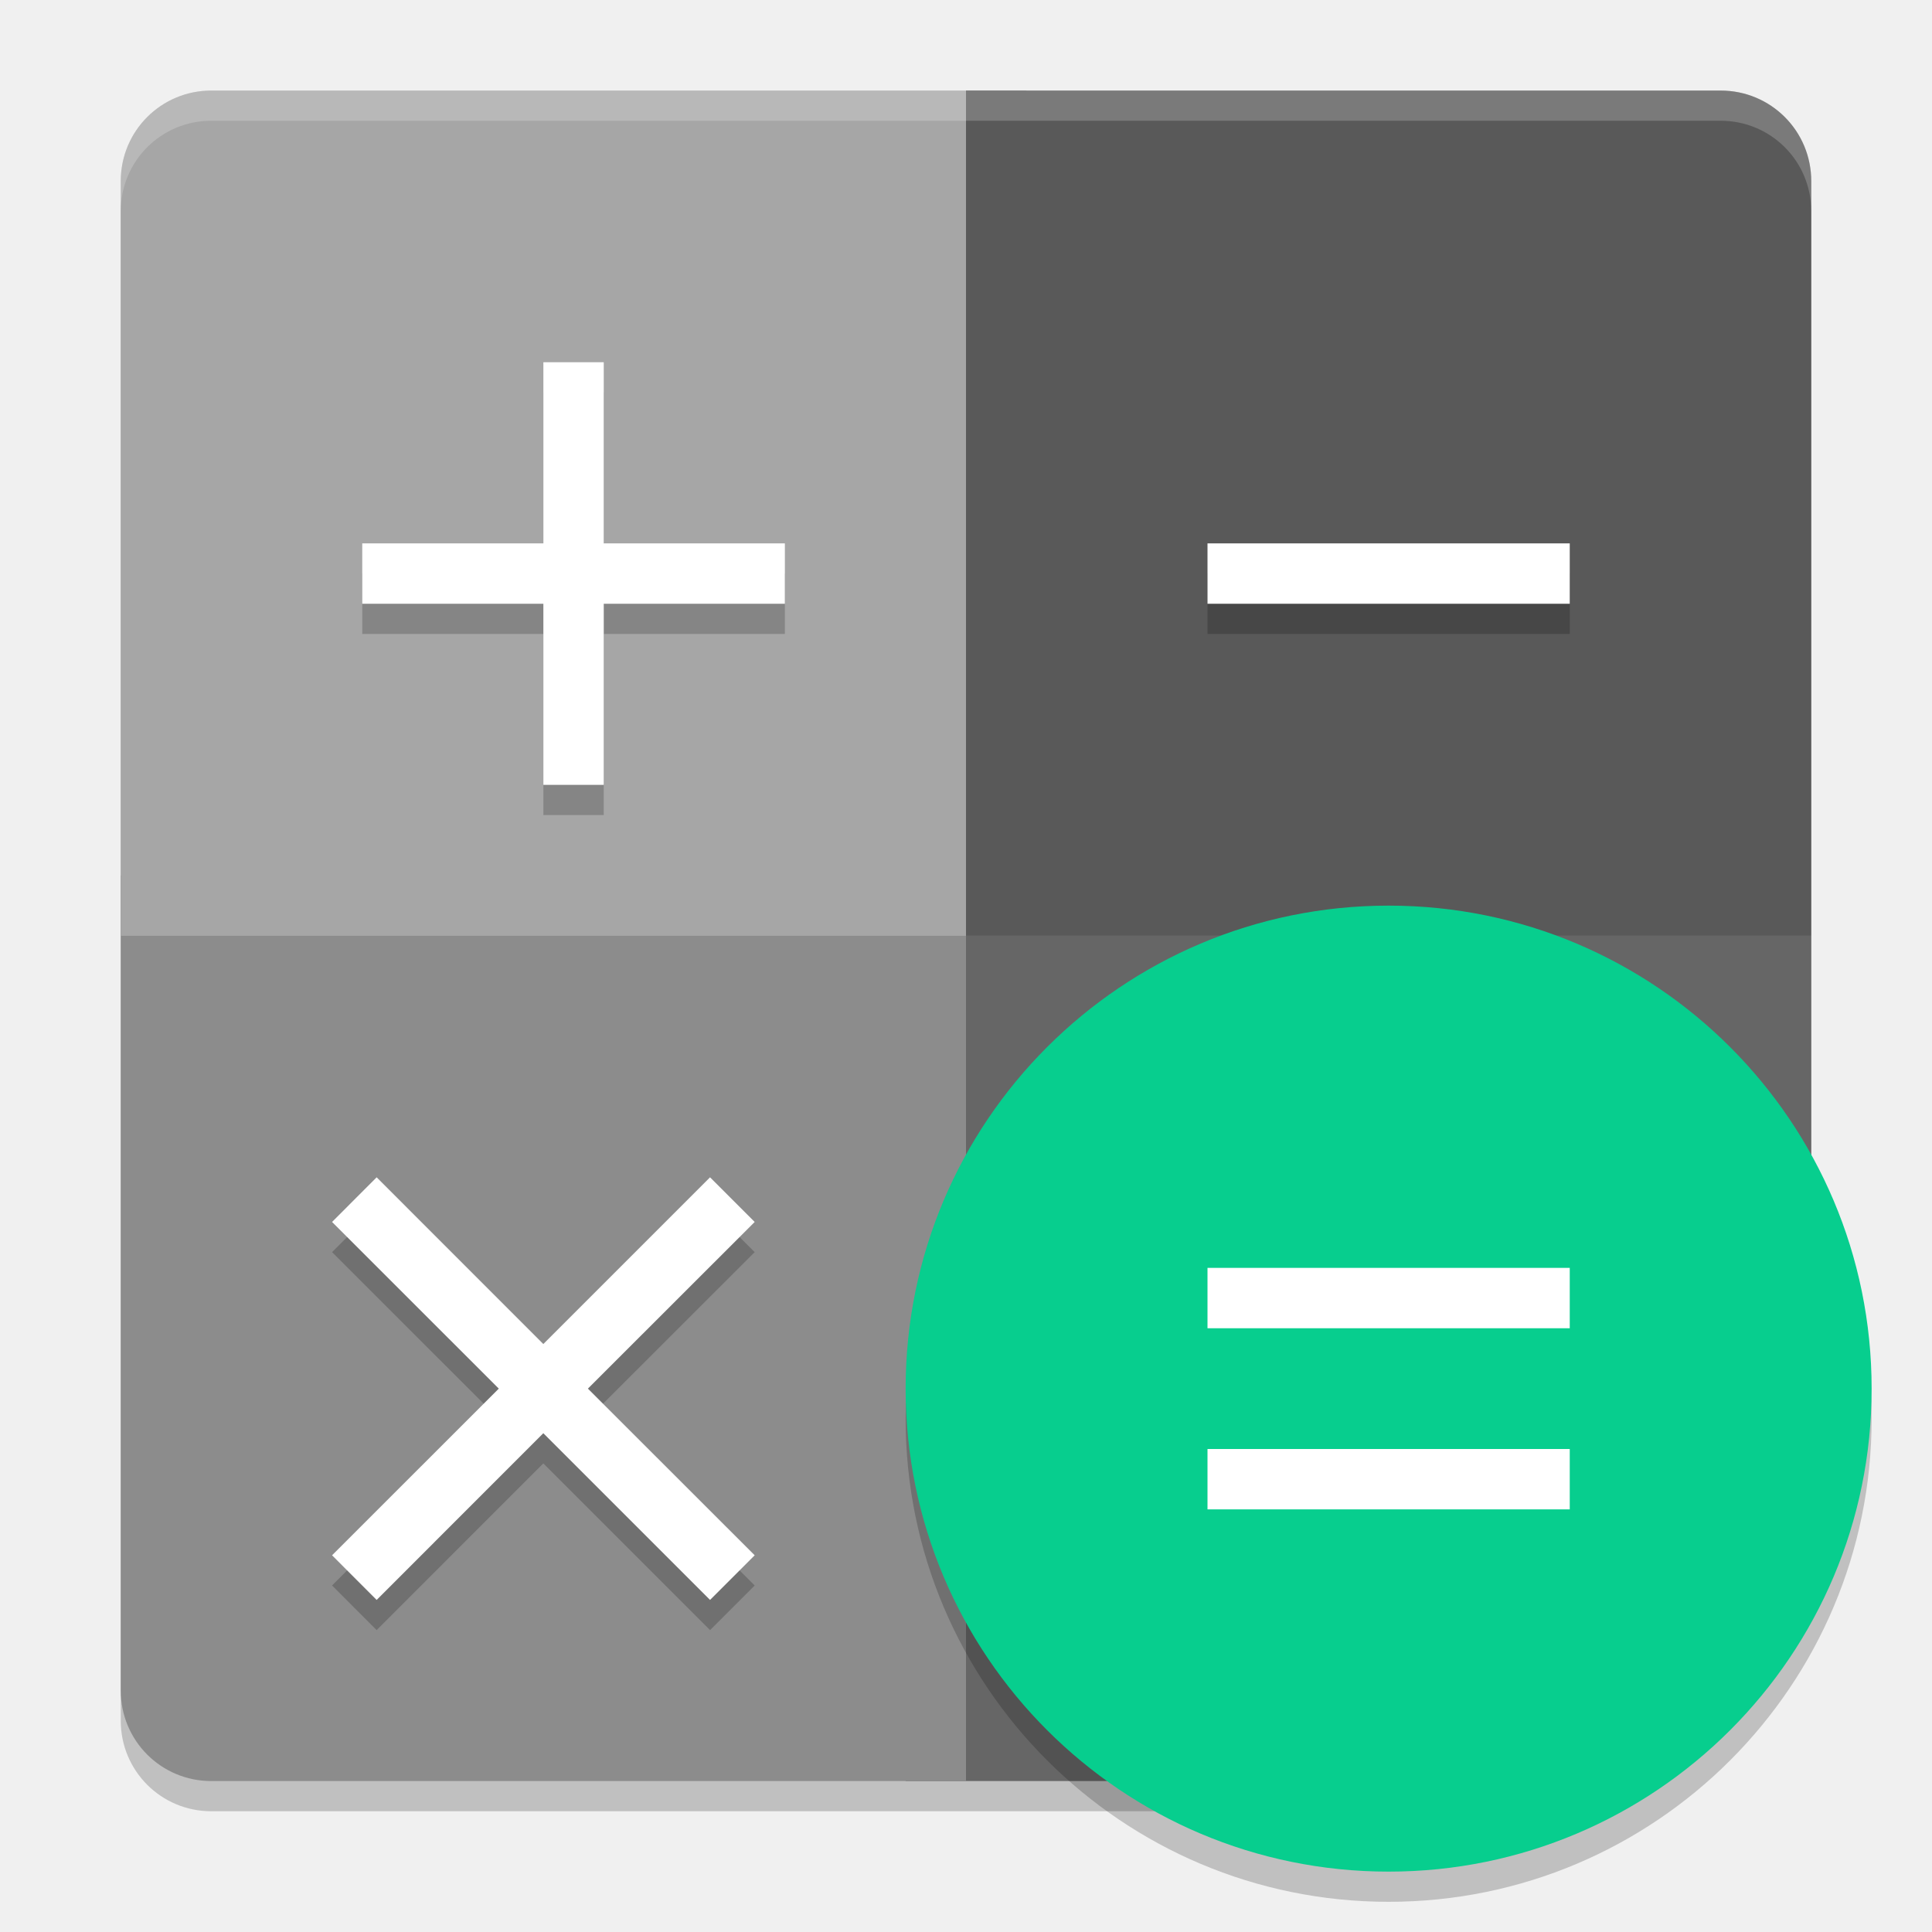
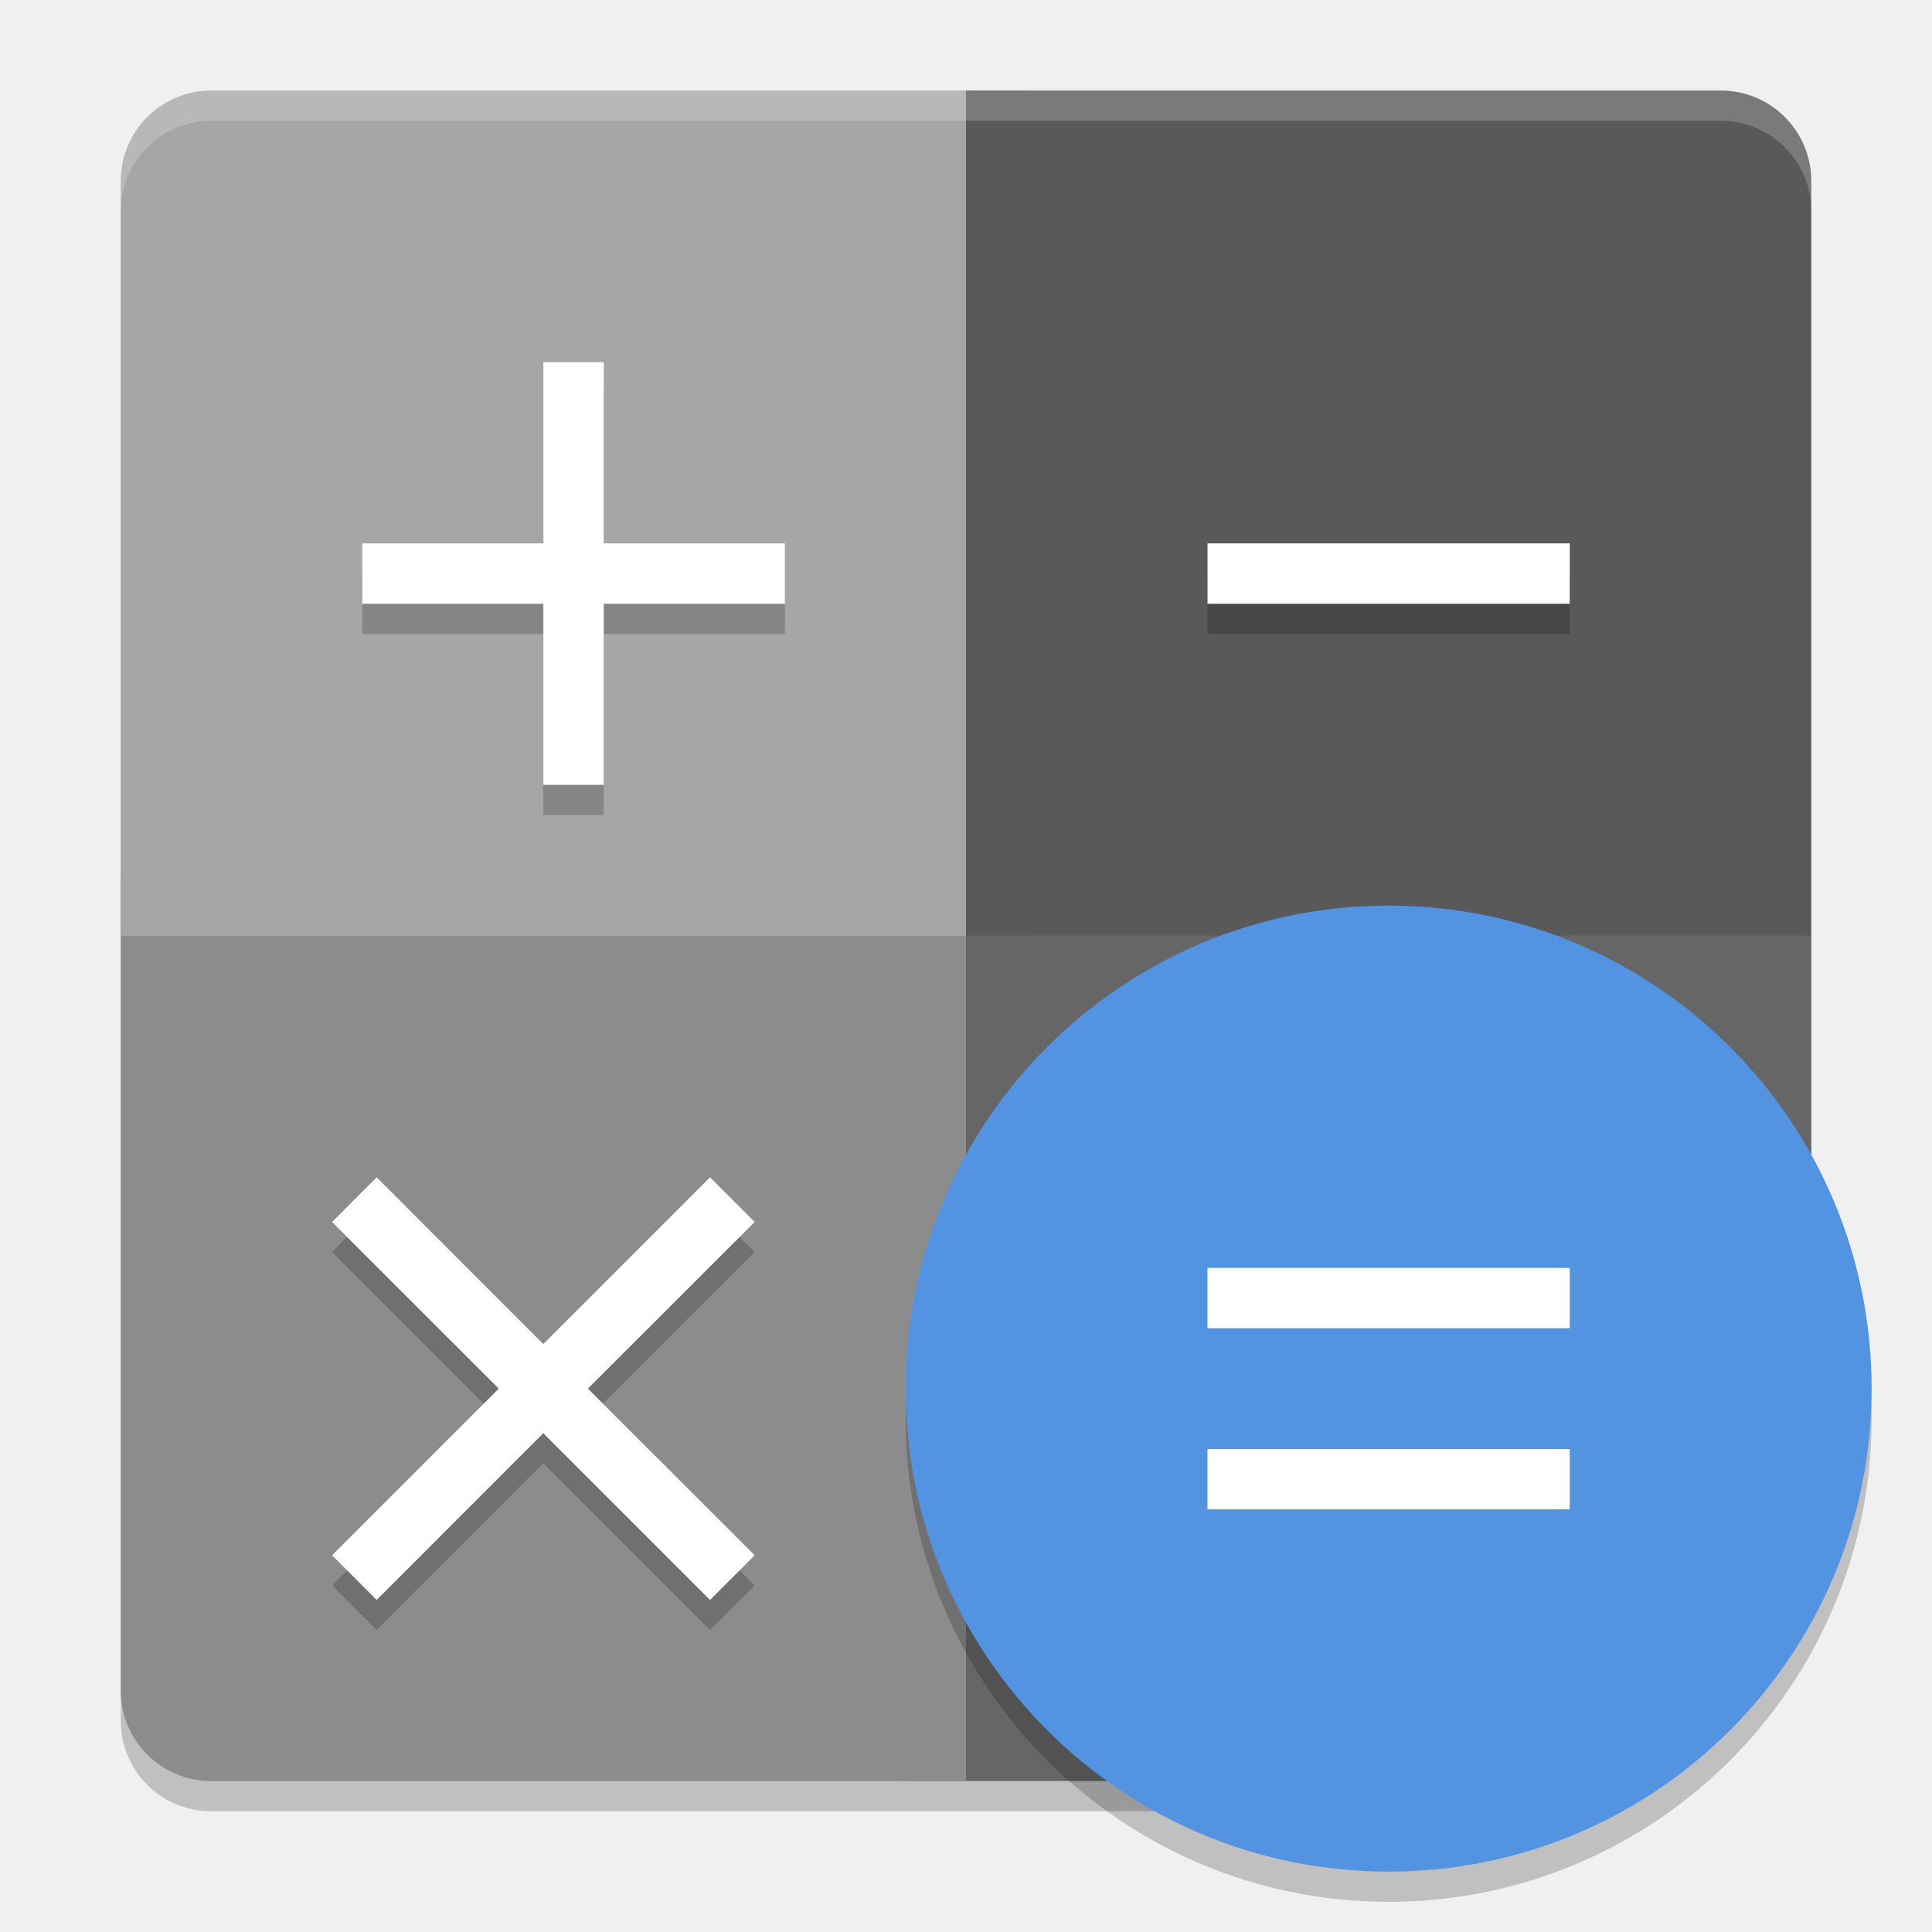
<svg xmlns="http://www.w3.org/2000/svg" width="64" height="64" version="1">
  <path style="opacity:0.2" d="m 7,4 h 50 c 1.662,0 3,1.338 3,3 v 43.171 l -4.804,5.082 c -1.142,1.208 -4.223,0.188 -5.183,1.544 L 47.745,60 H 7 C 5.338,60 4,58.662 4,57 V 7 C 4,5.338 5.338,4 7,4 Z" />
  <path style="fill:#666666" d="m 60,31 v 18.735 l -4.221,4.519 c -1.135,1.214 -2.245,0.677 -3.437,1.835 L 49.347,59 H 30 V 31 Z" />
  <path style="fill:#8c8c8c" d="M 4,29 V 56 C 4,57.662 5.338,59 7,59 H 32 V 29 Z" />
  <path style="fill:#a6a6a6" d="M 7,3 C 5.338,3 4,4.338 4,6 V 31 H 34 V 3 Z" />
  <path style="fill:#595959" d="M 57,3 C 58.662,3 60,4.338 60,6 V 31 H 32 V 3 Z" />
  <path style="opacity:0.2;fill:#ffffff" d="M 7 3 C 5.338 3 4 4.338 4 6 L 4 7 C 4 5.338 5.338 4 7 4 L 57 4 C 58.662 4 60 5.338 60 7 L 60 6 C 60 4.338 58.662 3 57 3 L 7 3 z" />
  <circle style="opacity:0.2" cx="46" cy="47" r="16" />
-   <circle style="fill:#07ce8e" cx="46" cy="46" r="16" />
+   <circle style="fill:#5294e2" cx="46" cy="46" r="16" />
  <path style="opacity:0.2" d="m 18,13 v 6 h -6 v 2 h 6 v 6 h 2 v -6 h 6 v -2 h -6 v -6 z m 22,6 v 2 H 52 V 19 Z M 12.477,40 11,41.479 16.523,47 11,52.521 12.477,54 17.998,48.477 23.521,54 25,52.521 19.475,47 25,41.479 23.521,40 17.998,45.523 Z" />
  <path style="fill:#ffffff" d="M 18 12 L 18 18 L 12 18 L 12 20 L 18 20 L 18 26 L 20 26 L 20 20 L 26 20 L 26 18 L 20 18 L 20 12 L 18 12 z M 40 18 L 40 20 L 52 20 L 52 18 L 40 18 z M 12.477 39 L 11 40.479 L 16.523 46 L 11 51.521 L 12.477 53 L 17.998 47.477 L 23.521 53 L 25 51.521 L 19.475 46 L 25 40.479 L 23.521 39 L 17.998 44.523 L 12.477 39 z" />
  <path style="fill:#ffffff" d="M 40,42 V 44 H 52 V 42 Z M 40,48 V 50 H 52 V 48 Z" />
</svg>
